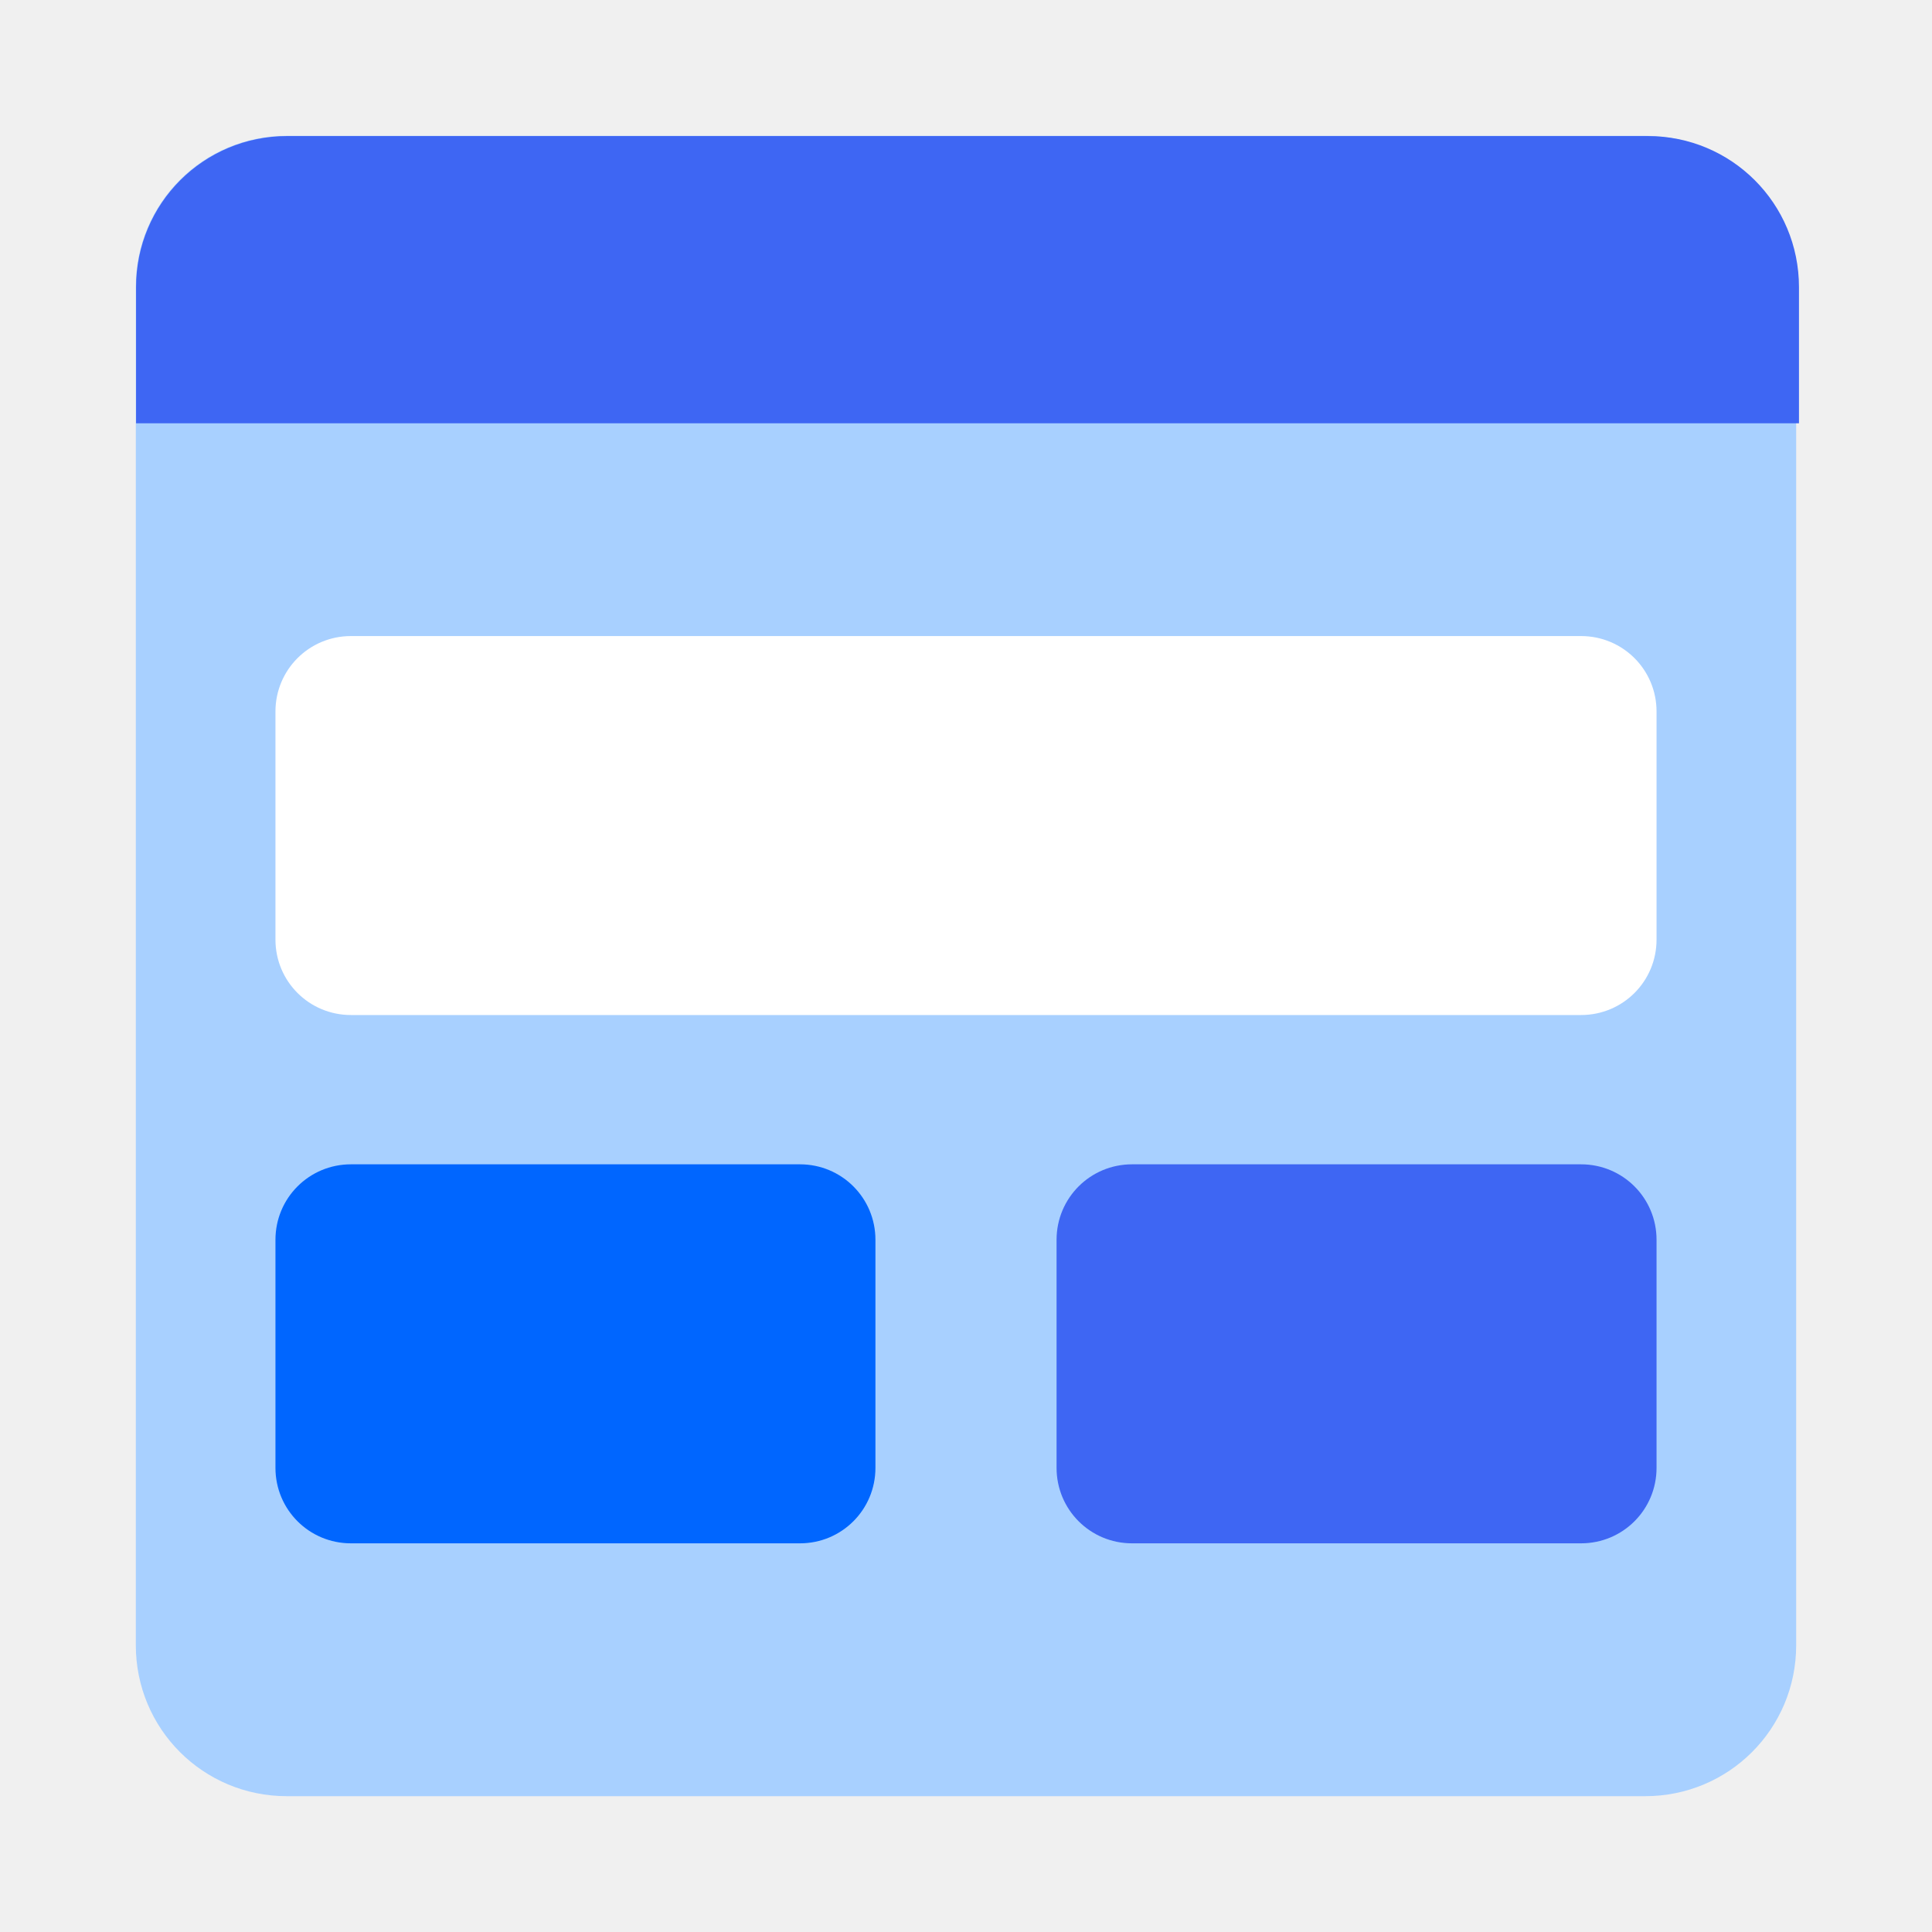
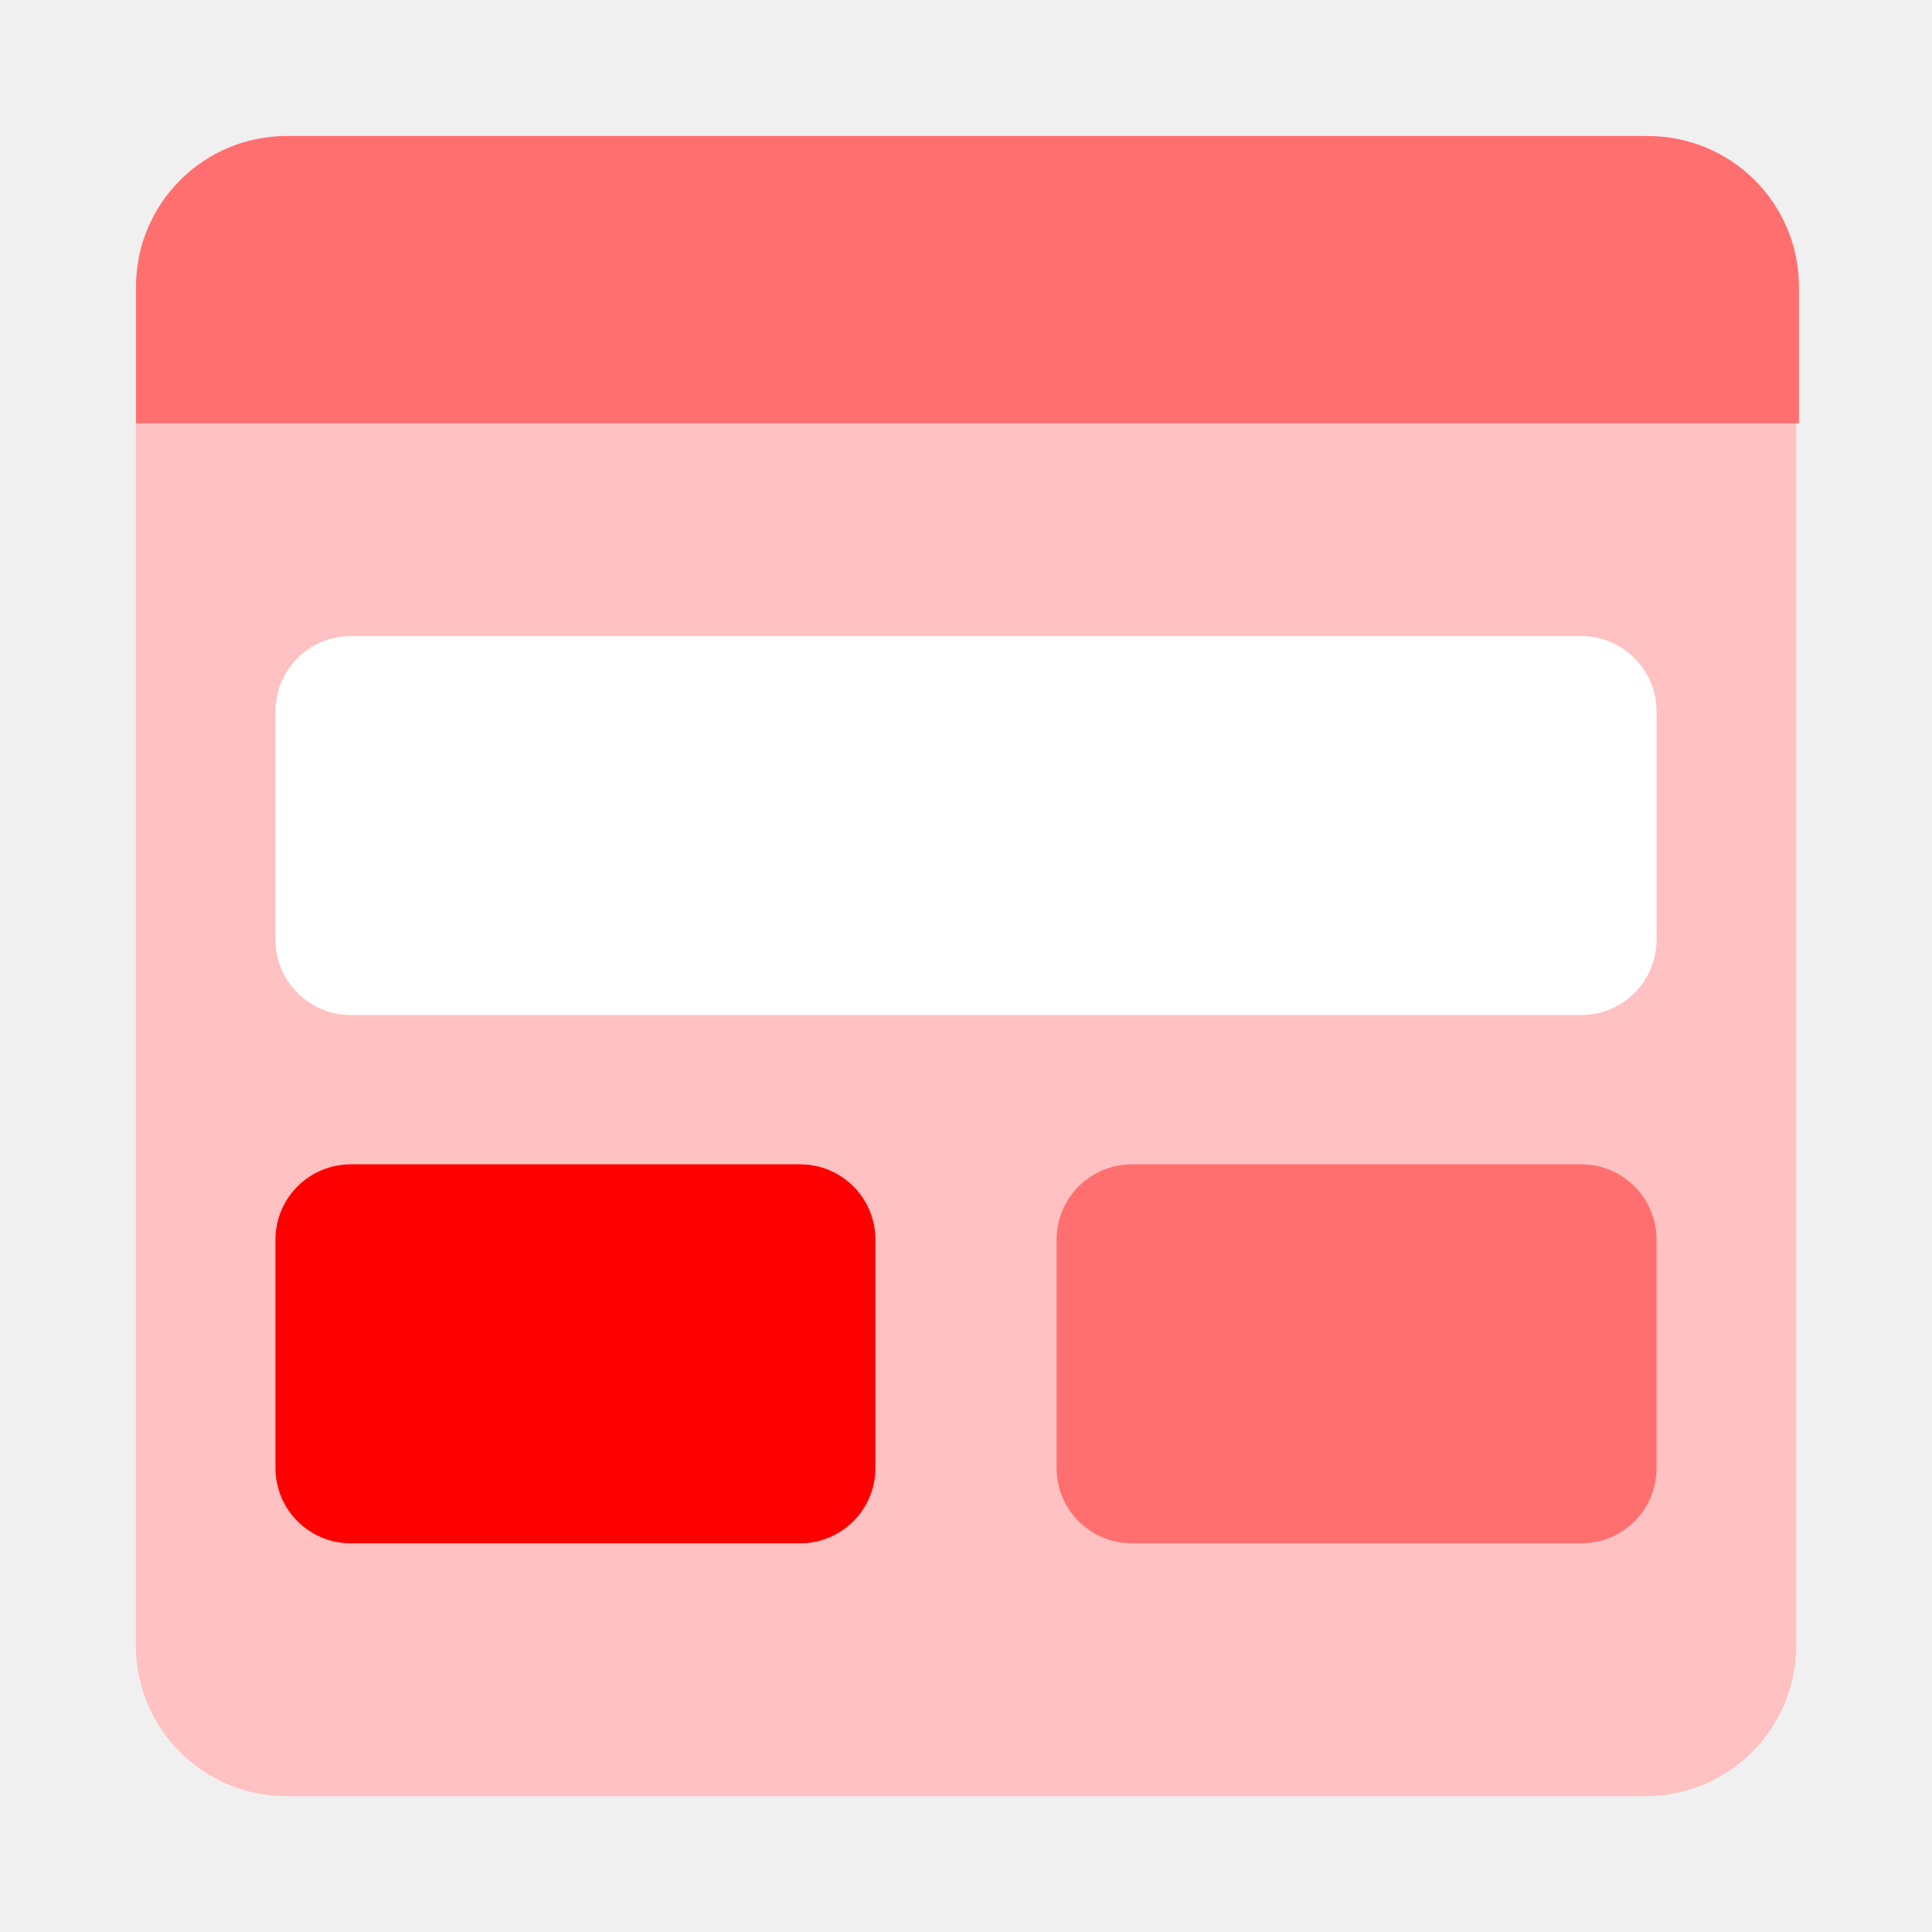
<svg xmlns="http://www.w3.org/2000/svg" width="40" height="40" viewBox="0 0 40 40" fill="none">
-   <path d="M5.938 2.812H34.062C35.794 2.812 37.188 4.206 37.188 5.938V34.062C37.188 35.794 35.794 37.188 34.062 37.188H5.938C4.206 37.188 2.812 35.794 2.812 34.062V5.938C2.812 4.206 4.206 2.812 5.938 2.812Z" fill="#A8D0FF" />
-   <path d="M5.947 2.817C4.213 2.817 2.817 4.213 2.817 5.947V8.764H37.246V5.947C37.246 4.213 35.851 2.817 34.117 2.817H5.947Z" fill="#3E66F3" />
+   <path d="M5.938 2.812H34.062C35.794 2.812 37.188 4.206 37.188 5.938V34.062C37.188 35.794 35.794 37.188 34.062 37.188H5.938C4.206 37.188 2.812 35.794 2.812 34.062V5.938C2.812 4.206 4.206 2.812 5.938 2.812Z" fill="#FFC1C1" />
+   <path d="M5.947 2.817C4.213 2.817 2.817 4.213 2.817 5.947V8.764H37.246V5.947C37.246 4.213 35.851 2.817 34.117 2.817H5.947Z" fill="#FF6F6F" />
  <path d="M7.266 13.169H32.734C33.6 13.169 34.297 13.866 34.297 14.731V19.453C34.297 20.319 33.6 21.015 32.734 21.015H7.266C6.4 21.015 5.703 20.319 5.703 19.453V14.731C5.703 13.866 6.4 13.169 7.266 13.169Z" fill="white" />
-   <path d="M7.266 24.106H16.562C17.428 24.106 18.125 24.803 18.125 25.669V30.39C18.125 31.256 17.428 31.953 16.562 31.953H7.266C6.4 31.953 5.703 31.256 5.703 30.39V25.669C5.703 24.803 6.4 24.106 7.266 24.106Z" fill="#0066FF" />
-   <path d="M23.438 24.106H32.734C33.6 24.106 34.297 24.803 34.297 25.669V30.39C34.297 31.256 33.6 31.953 32.734 31.953H23.438C22.572 31.953 21.875 31.256 21.875 30.39V25.669C21.875 24.803 22.572 24.106 23.438 24.106Z" fill="#3E66F3" />
+   <path d="M7.266 24.106H16.562C17.428 24.106 18.125 24.803 18.125 25.669V30.39C18.125 31.256 17.428 31.953 16.562 31.953H7.266C6.4 31.953 5.703 31.256 5.703 30.39V25.669C5.703 24.803 6.4 24.106 7.266 24.106Z" fill="#FF0000" />
+   <path d="M23.438 24.106H32.734C33.6 24.106 34.297 24.803 34.297 25.669V30.39C34.297 31.256 33.6 31.953 32.734 31.953H23.438C22.572 31.953 21.875 31.256 21.875 30.39V25.669C21.875 24.803 22.572 24.106 23.438 24.106Z" fill="#FF6F6F" />
</svg>
